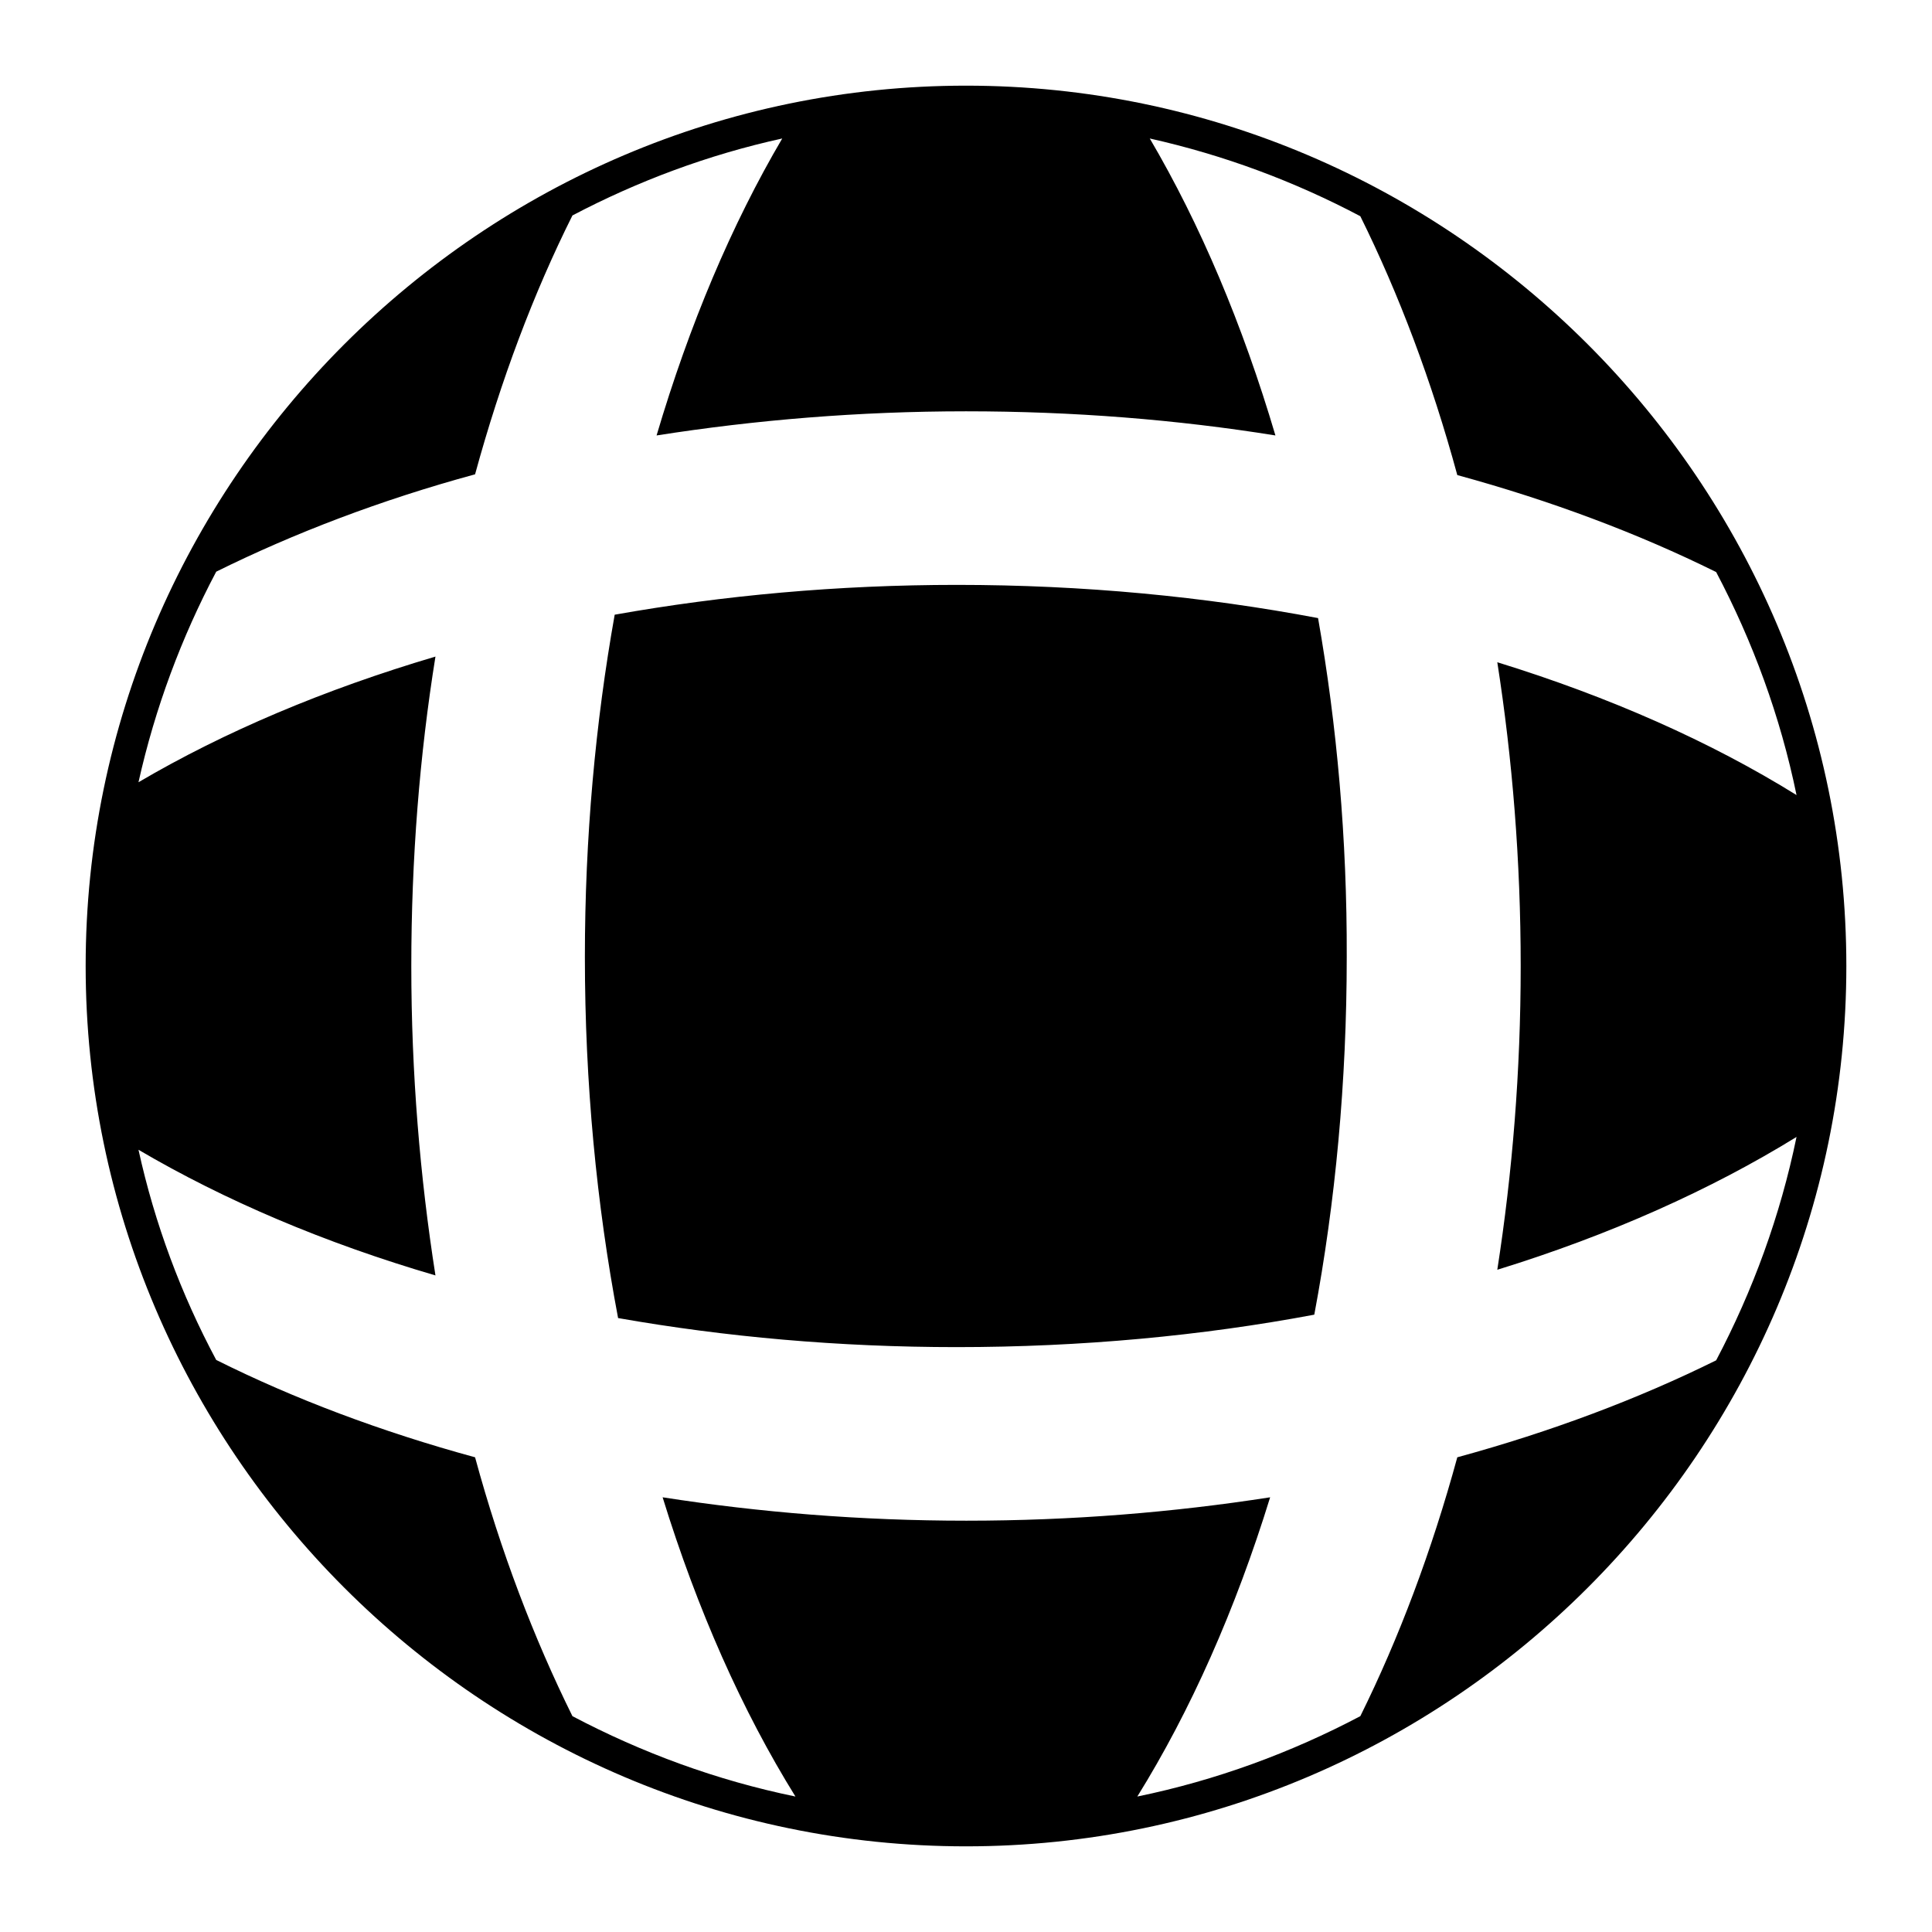
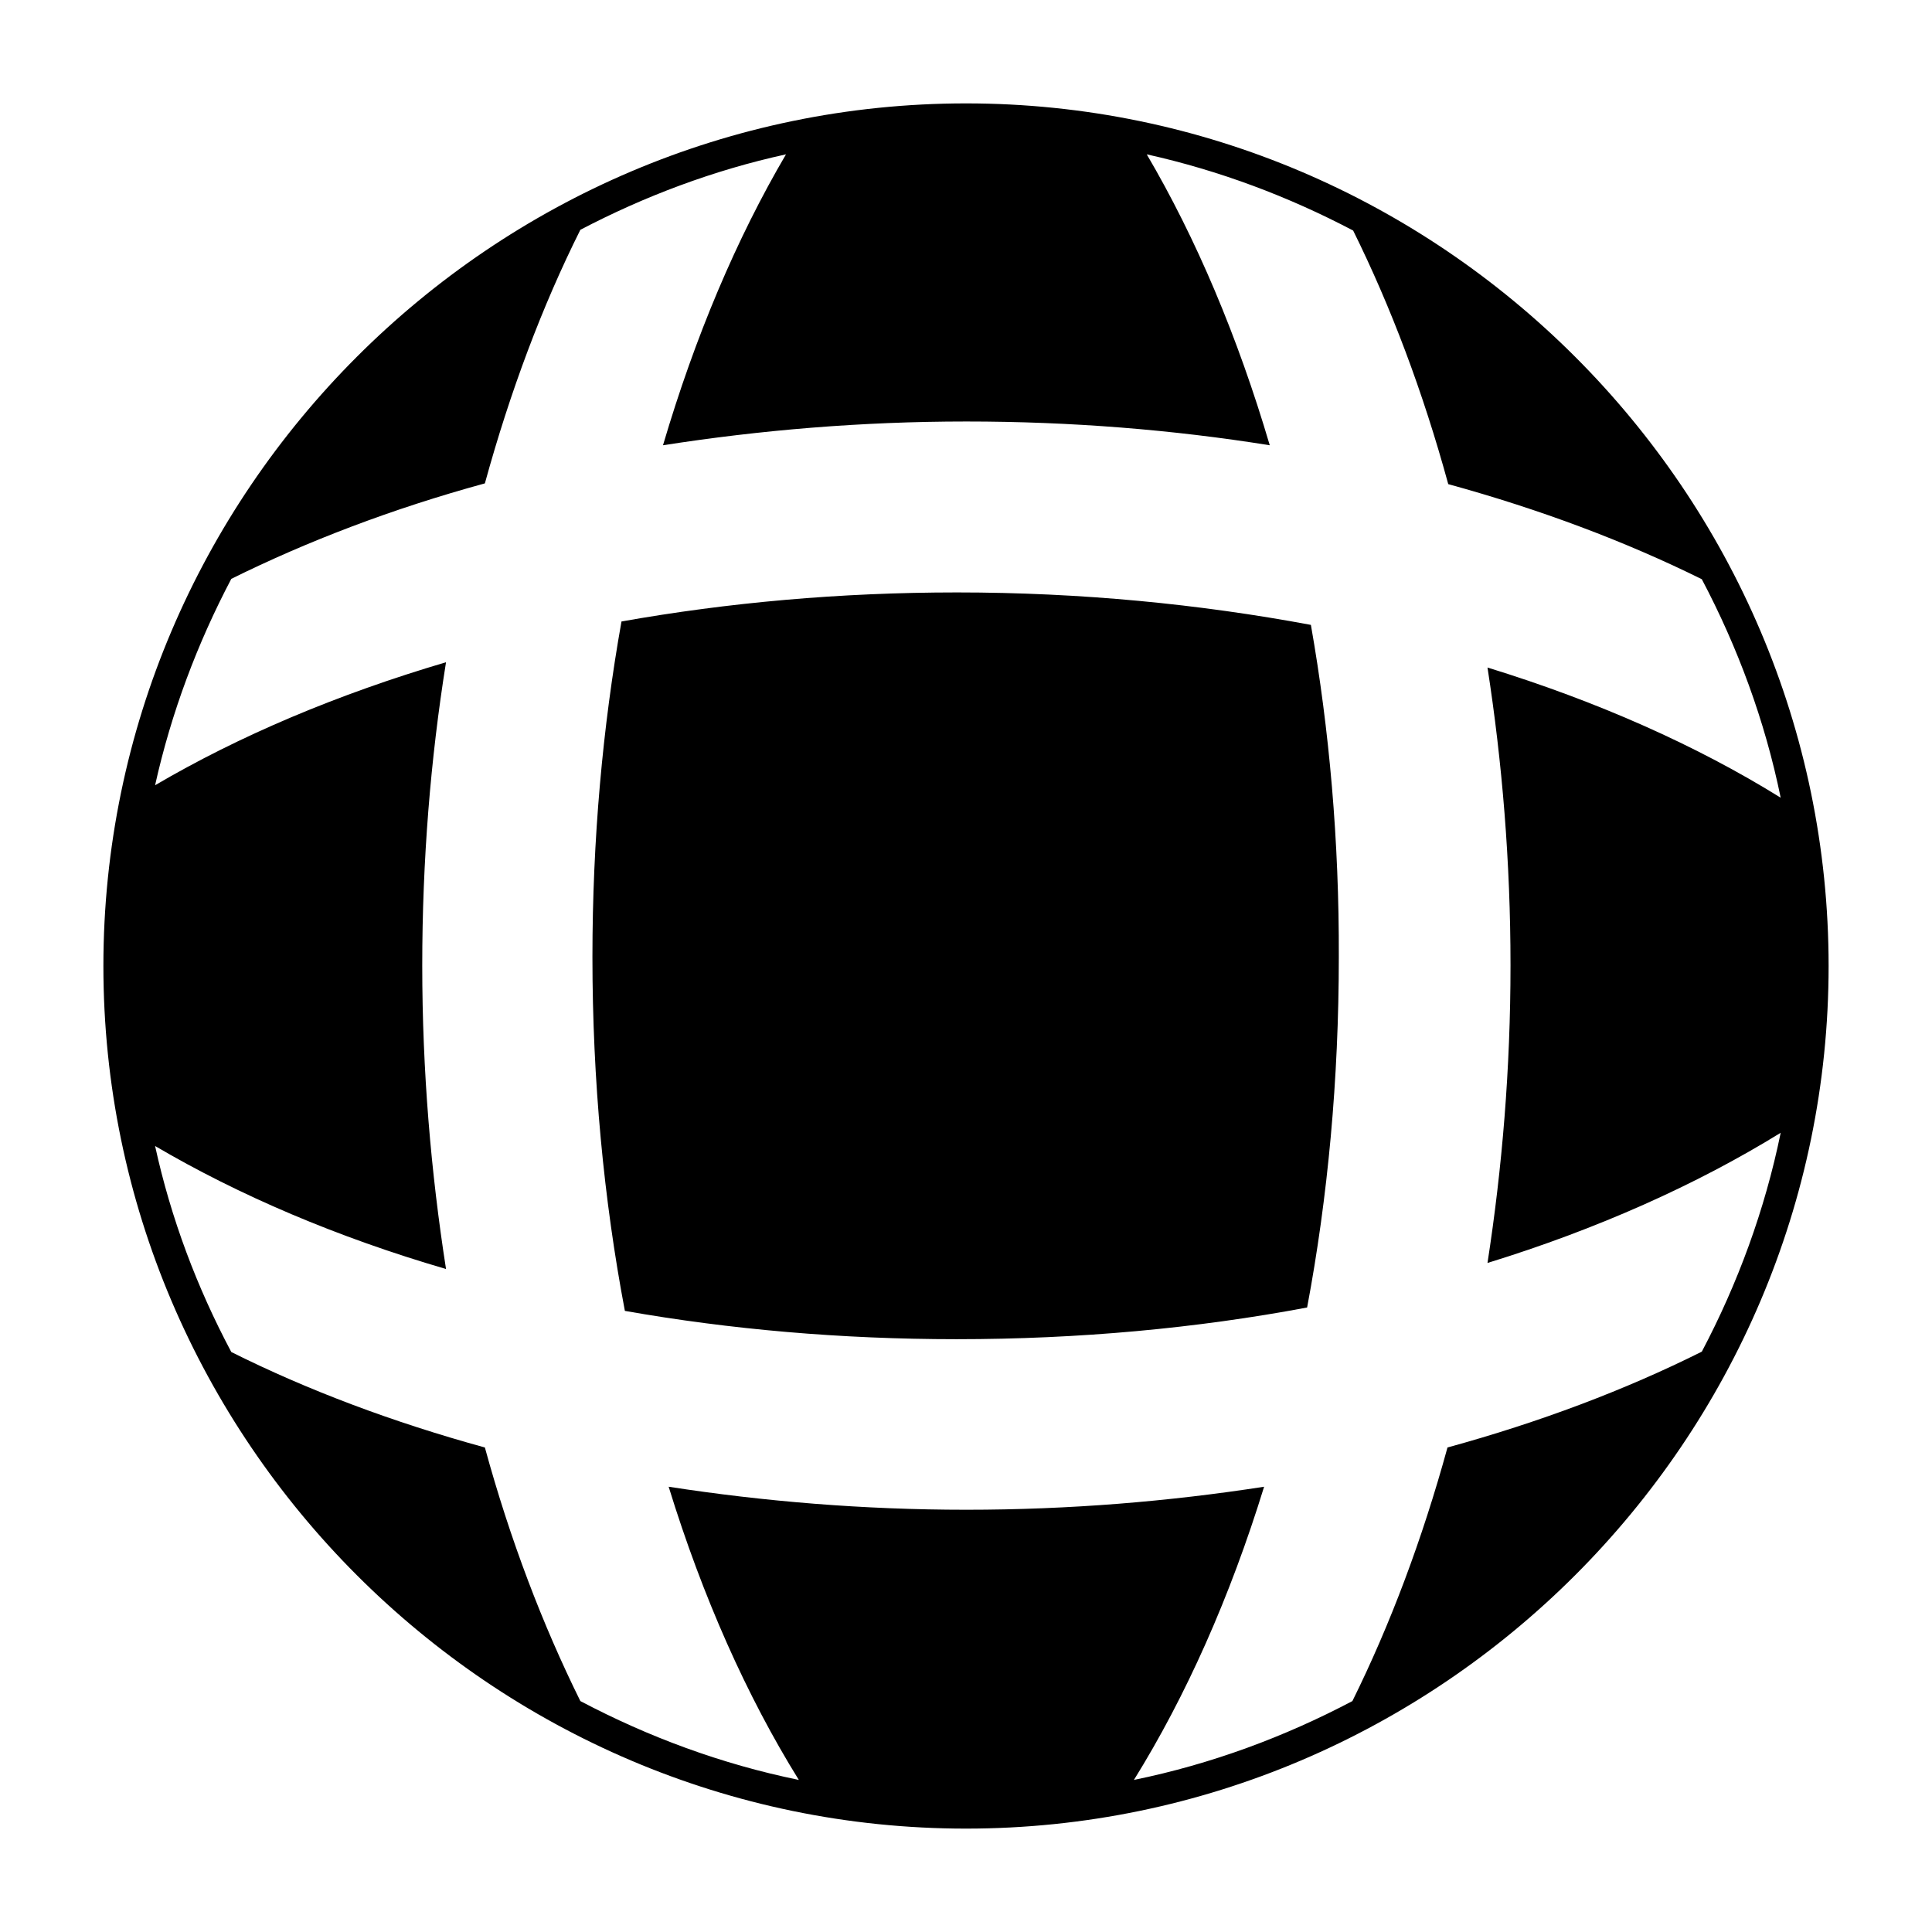
<svg xmlns="http://www.w3.org/2000/svg" version="1.1" id="Capa_1" x="0px" y="0px" viewBox="0 0 512 512" style="enable-background:new 0 0 512 512;" xml:space="preserve">
  <g>
-     <path d="M253.6,155c-31.6,0-62,2.8-90.7,7.9c-5.1,28.6-7.9,59.1-7.9,90.7c0,33.4,3.1,65.6,8.8,95.7c28.4,5,58.5,7.7,89.7,7.7   c33.1,0,65-3,94.8-8.6c5.6-29.8,8.6-61.7,8.6-94.8c0.1-31.3-2.6-61.4-7.6-89.8C319.2,158.1,287.1,155,253.6,155z" />
-     <path d="M256,22.7c-128.3,0-233.3,105-233.3,233.3s105,233.3,233.3,233.3s233.3-105,233.3-233.3S384.3,22.7,256,22.7z M386.2,386.2   c-6.8,24.9-15.5,48-25.7,68.6c-18.4,9.7-38.2,17-59.1,21.3c14.1-22.7,26-49.5,35.2-79.3c-25.7,4-52.6,6.2-80.5,6.2   c-27.9,0-54.8-2.2-80.5-6.2c9.2,29.8,21.1,56.6,35.2,79.3c-20.9-4.3-40.7-11.6-59.1-21.3c-10.2-20.6-19-43.6-25.8-68.6   c-24.9-6.8-48-15.5-68.6-25.8C48,343,41,324.3,36.7,304.7c22.8,13.4,49.3,24.7,78.7,33.3c-4.1-26.1-6.4-53.6-6.4-82   c0-28.4,2.2-55.9,6.4-82c-29.4,8.7-55.9,19.9-78.7,33.3c4.4-19.7,11.4-38.4,20.6-55.8c20.6-10.2,43.6-19,68.6-25.8   c6.8-24.9,15.5-48,25.8-68.6C169,48,187.7,41,207.3,36.7C193.9,59.5,182.7,86,174,115.4c26.1-4.1,53.6-6.4,82-6.4   c28.4,0,55.9,2.2,82,6.4c-8.7-29.4-19.9-55.9-33.3-78.7c19.7,4.4,38.4,11.4,55.8,20.6c10.2,20.6,18.9,43.6,25.7,68.6   c24.9,6.8,48,15.5,68.6,25.7c9.7,18.4,17,38.2,21.3,59.1c-22.7-14.1-49.5-26-79.3-35.2c4,25.6,6.2,52.6,6.2,80.5   c0,27.9-2.2,54.8-6.2,80.5c29.8-9.2,56.6-21.2,79.3-35.2c-4.3,20.9-11.6,40.8-21.3,59.2C434.2,370.7,411.1,379.4,386.2,386.2z" />
+     <path d="M253.6,157c-31,0-60.8,2.7-88.9,7.7c-5,28-7.7,57.9-7.7,88.9c0,32.7,3,64.3,8.6,93.8c27.8,4.9,57.3,7.5,87.9,7.5   c32.4,0,63.7-2.9,92.9-8.4c5.5-29.2,8.4-60.5,8.4-92.9c0.1-30.7-2.5-60.2-7.4-88C317.9,160.1,286.5,157,253.6,157z" />
+     <path d="M256,27.4C130.3,27.4,27.4,130.3,27.4,256S130.3,484.6,256,484.6S484.6,381.7,484.6,256S381.7,27.4,256,27.4z M383.6,383.6   c-6.7,24.4-15.2,47-25.2,67.2c-18,9.5-37.4,16.7-57.9,20.9c13.8-22.2,25.5-48.5,34.5-77.7c-25.2,3.9-51.5,6.1-78.9,6.1   c-27.3,0-53.7-2.2-78.9-6.1c9,29.2,20.7,55.5,34.5,77.7c-20.5-4.2-39.9-11.4-57.9-20.9c-10-20.2-18.6-42.7-25.3-67.2   c-24.4-6.7-47-15.2-67.2-25.3c-9.1-17.1-16-35.4-20.2-54.6c22.3,13.1,48.3,24.2,77.1,32.6c-4-25.6-6.3-52.5-6.3-80.4   s2.2-54.8,6.3-80.4c-28.8,8.5-54.8,19.5-77.1,32.6c4.3-19.3,11.2-37.6,20.2-54.7c20.2-10,42.7-18.6,67.2-25.3   c6.7-24.4,15.2-47,25.3-67.2c17-8.9,35.3-15.8,54.5-20c-13.1,22.3-24.1,48.3-32.6,77.1c25.6-4,52.5-6.3,80.4-6.3s54.8,2.2,80.4,6.3   c-8.5-28.8-19.5-54.8-32.6-77.1c19.3,4.3,37.6,11.2,54.7,20.2c10,20.2,18.5,42.7,25.2,67.2c24.4,6.7,47,15.2,67.2,25.2   c9.5,18,16.7,37.4,20.9,57.9c-22.2-13.8-48.5-25.5-77.7-34.5c3.9,25.1,6.1,51.5,6.1,78.9s-2.2,53.7-6.1,78.9   c29.2-9,55.5-20.8,77.7-34.5c-4.2,20.5-11.4,40-20.9,58C430.6,368.4,408,376.9,383.6,383.6z" />
  </g>
</svg>
